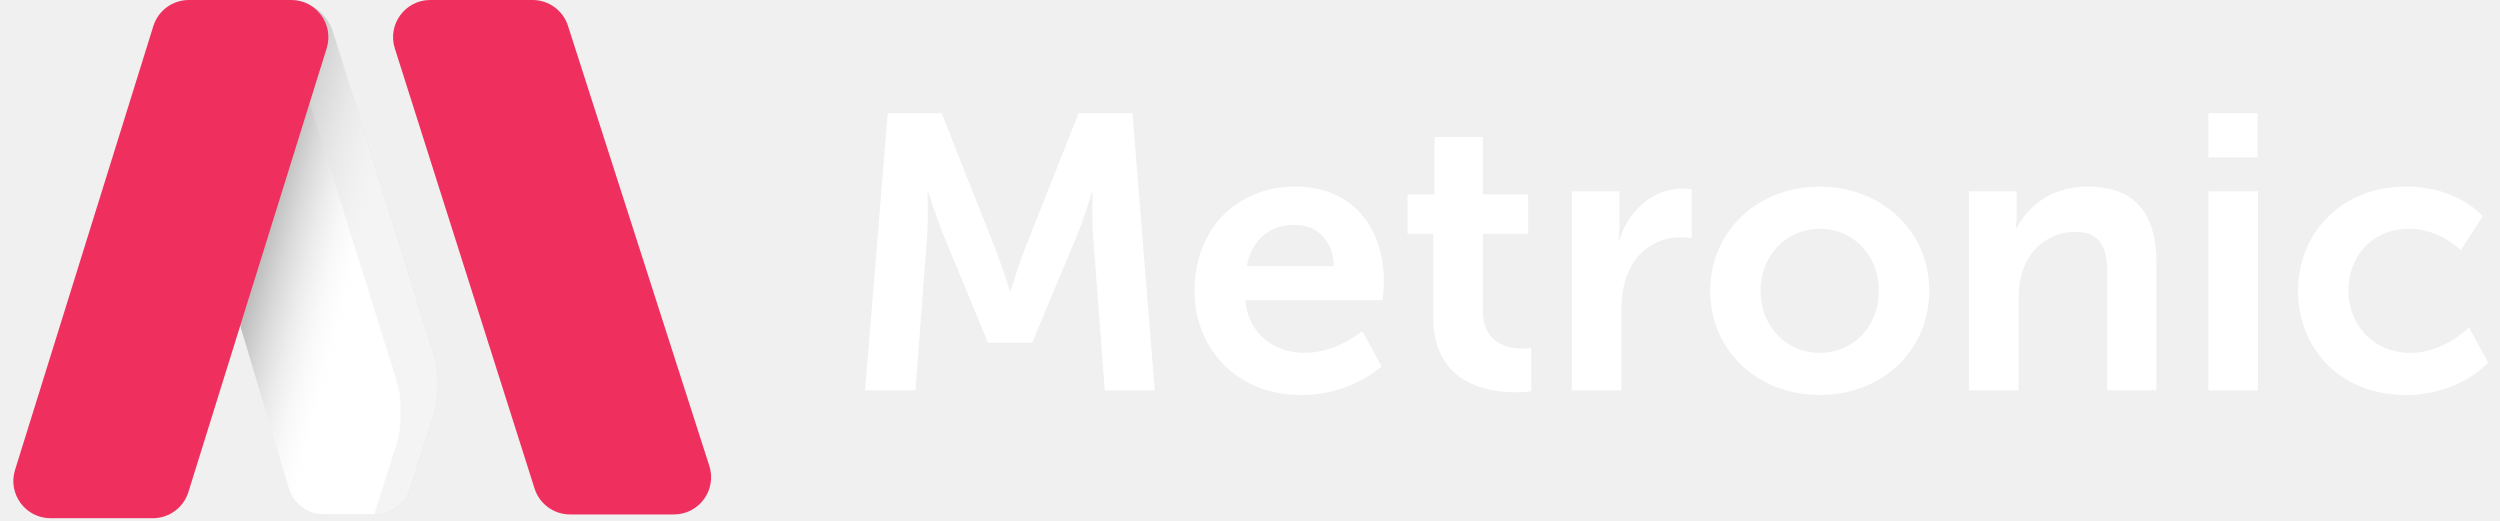
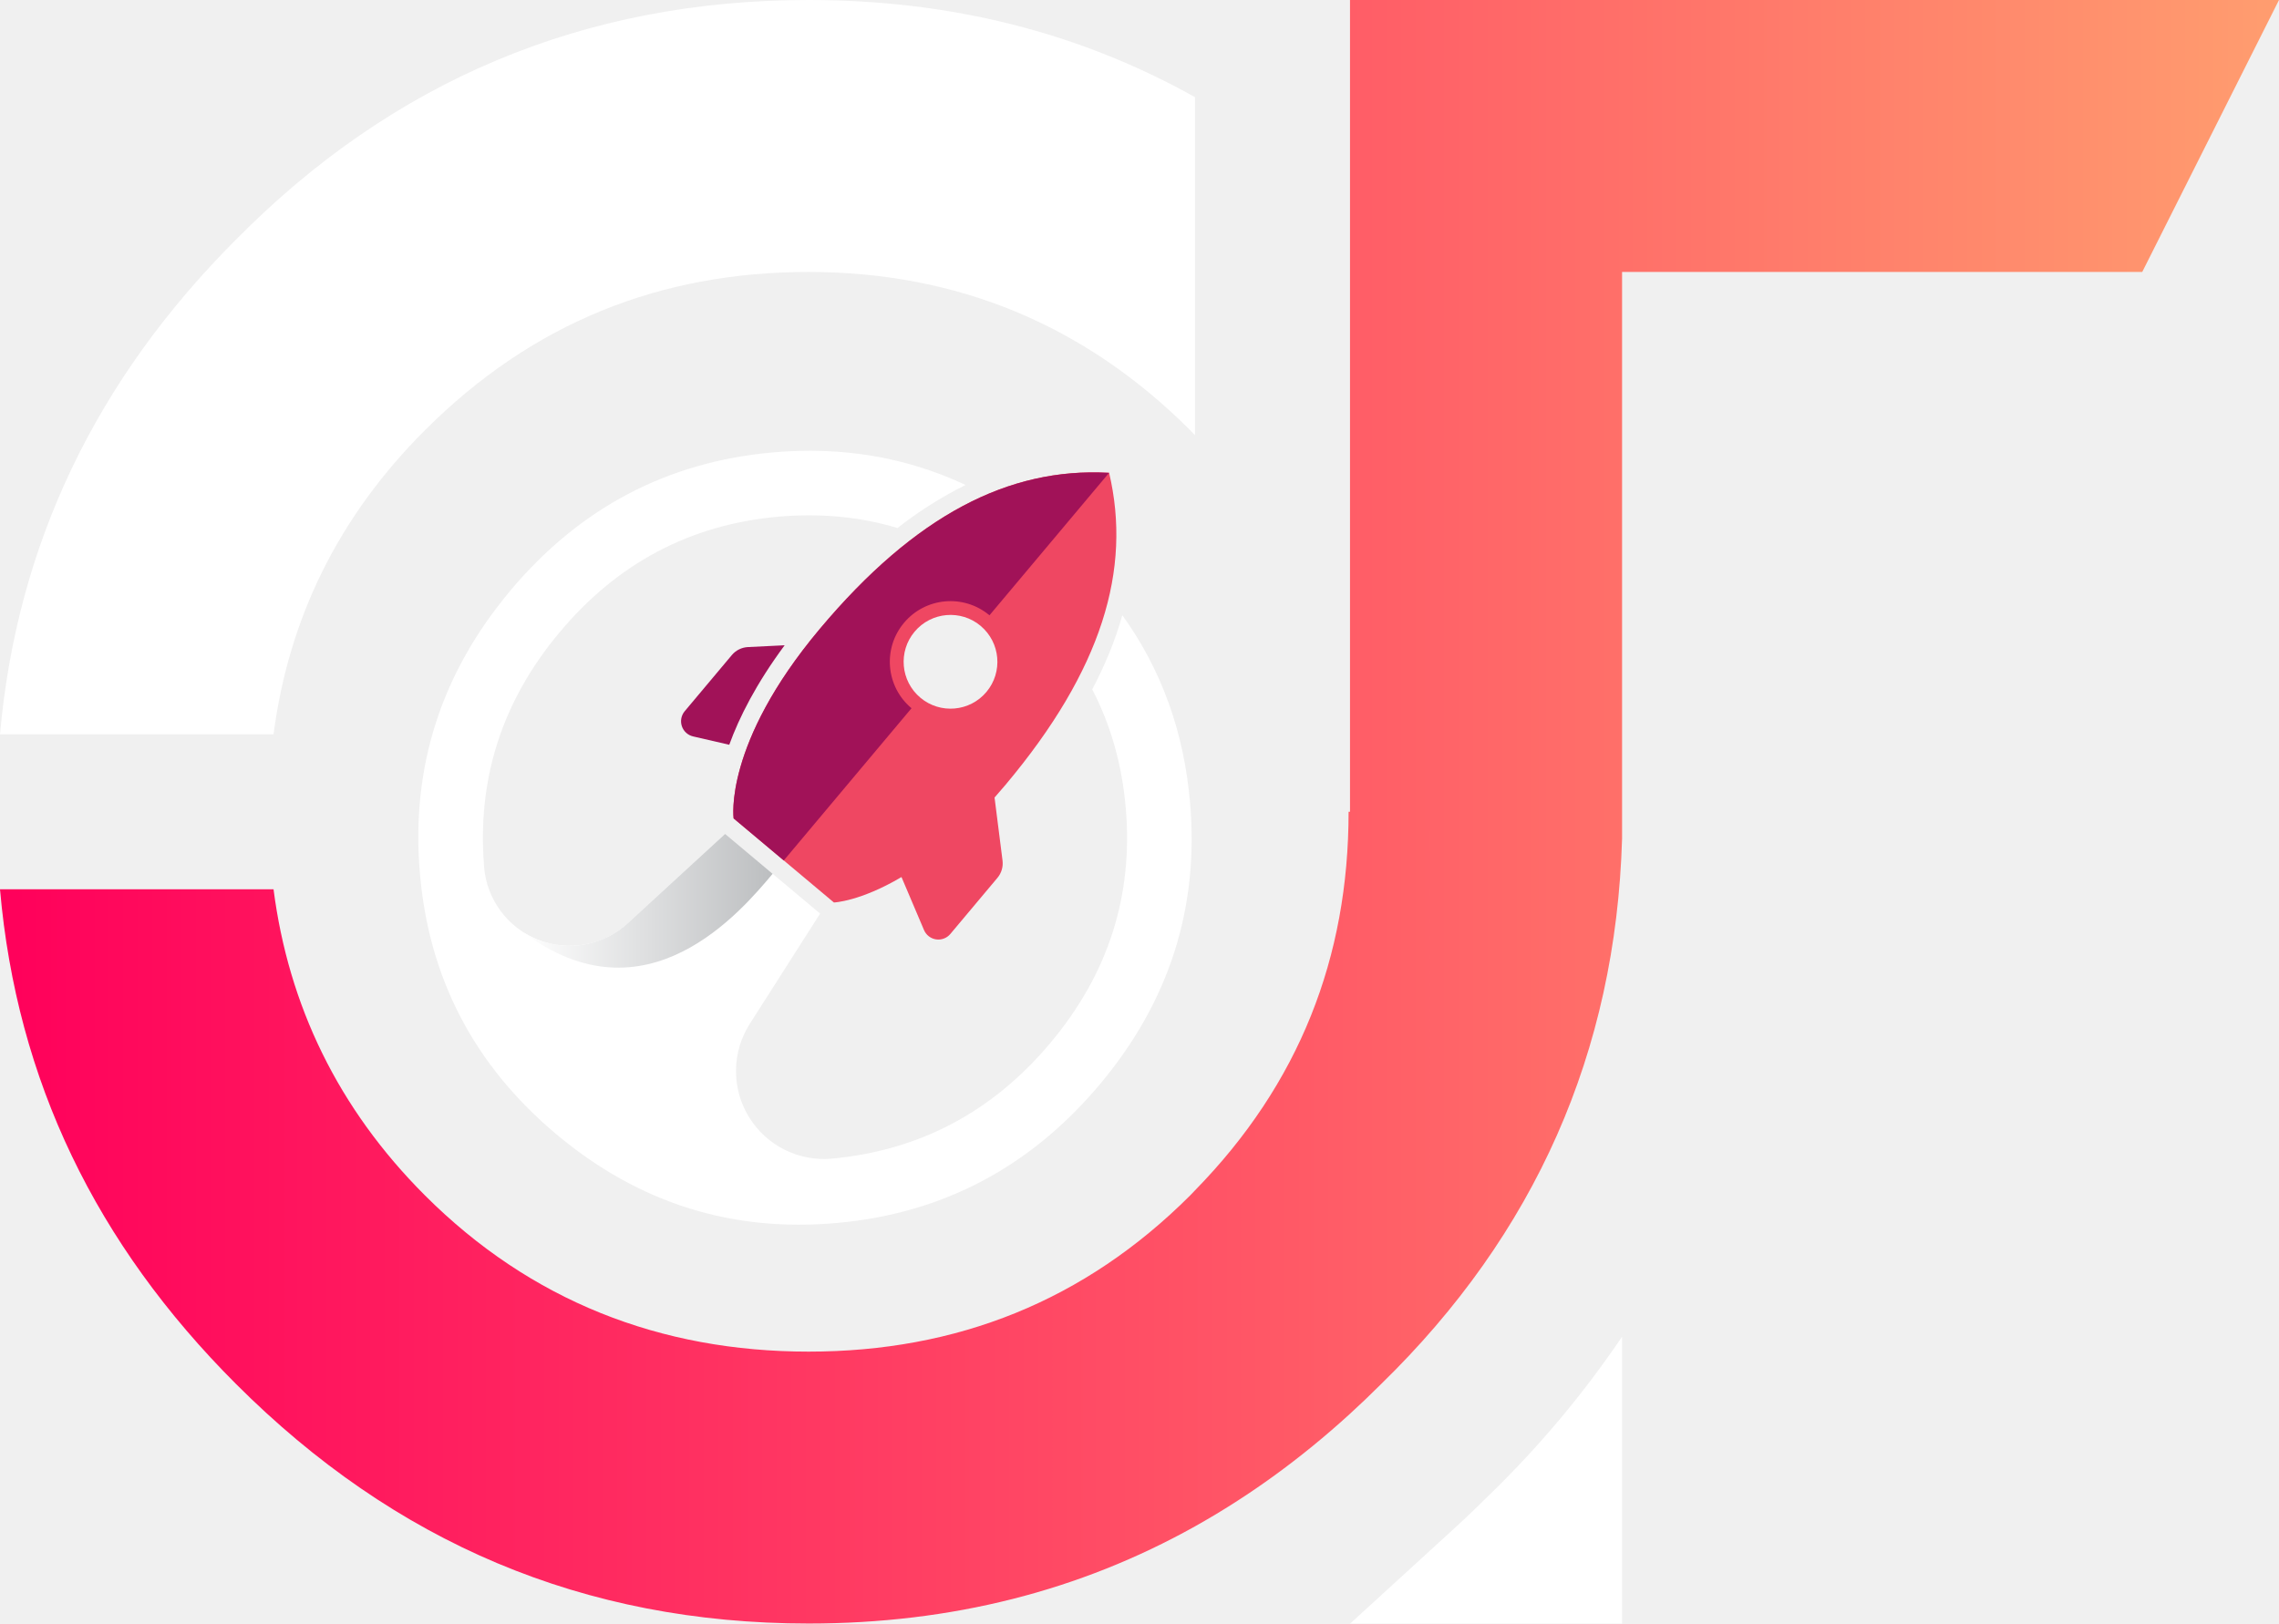
- <svg xmlns="http://www.w3.org/2000/svg" width="269" height="56" viewBox="0 0 269 56" fill="none">
-   <path d="M93.085 42H98.504L99.763 25.326C99.889 23.352 99.805 20.664 99.805 20.664H99.889C99.889 20.664 100.813 23.604 101.527 25.326L106.315 36.876H111.061L115.891 25.326C116.605 23.604 117.487 20.706 117.487 20.706H117.571C117.571 20.706 117.487 23.352 117.613 25.326L118.873 42H124.249L121.855 12.18H116.059L110.221 26.922C109.549 28.686 108.751 31.29 108.751 31.29H108.667C108.667 31.29 107.827 28.686 107.155 26.922L101.317 12.18H95.522L93.085 42ZM128.531 31.29C128.531 37.38 132.941 42.504 140.039 42.504C145.373 42.504 148.649 39.438 148.649 39.438L146.591 35.616C146.591 35.616 143.861 37.968 140.417 37.968C137.225 37.968 134.327 36.036 133.991 32.298H148.775C148.775 32.298 148.901 30.87 148.901 30.24C148.901 24.57 145.583 20.076 139.409 20.076C133.025 20.076 128.531 24.696 128.531 31.29ZM134.159 28.644C134.663 25.872 136.553 24.192 139.283 24.192C141.635 24.192 143.441 25.746 143.525 28.644H134.159ZM154.222 34.146C154.222 41.328 160.144 42.21 163.126 42.21C164.134 42.21 164.764 42.084 164.764 42.084V37.422C164.764 37.422 164.386 37.506 163.798 37.506C162.328 37.506 159.556 37.002 159.556 33.474V25.158H164.428V20.916H159.556V14.742H154.348V20.916H151.45V25.158H154.222V34.146ZM169.13 42H174.464V33.516C174.464 32.256 174.59 31.08 174.926 30.03C175.934 26.838 178.496 25.536 180.764 25.536C181.478 25.536 182.024 25.62 182.024 25.62V20.37C182.024 20.37 181.562 20.286 181.058 20.286C177.782 20.286 175.22 22.722 174.254 25.788H174.17C174.17 25.788 174.254 25.074 174.254 24.276V20.58H169.13V42ZM184.023 31.29C184.023 37.884 189.273 42.504 195.825 42.504C202.335 42.504 207.585 37.884 207.585 31.29C207.585 24.738 202.335 20.076 195.783 20.076C189.273 20.076 184.023 24.738 184.023 31.29ZM189.441 31.29C189.441 27.342 192.339 24.612 195.825 24.612C199.269 24.612 202.167 27.342 202.167 31.29C202.167 35.28 199.269 37.968 195.825 37.968C192.339 37.968 189.441 35.28 189.441 31.29ZM211.869 42H217.203V32.172C217.203 31.164 217.287 30.198 217.581 29.316C218.379 26.754 220.479 24.948 223.335 24.948C226.065 24.948 226.737 26.712 226.737 29.316V42H232.029V28.224C232.029 22.554 229.341 20.076 224.595 20.076C220.269 20.076 217.917 22.722 216.993 24.528H216.909C216.909 24.528 216.993 23.856 216.993 23.058V20.58H211.869V42ZM237.627 16.926H242.919V12.18H237.627V16.926ZM237.627 42H242.961V20.58H237.627V42ZM247.27 31.29C247.27 37.506 251.806 42.504 258.904 42.504C264.658 42.504 267.724 39.018 267.724 39.018L265.666 35.238C265.666 35.238 262.978 37.968 259.366 37.968C255.292 37.968 252.688 34.86 252.688 31.248C252.688 27.594 255.25 24.612 259.198 24.612C262.558 24.612 264.784 26.922 264.784 26.922L267.136 23.268C267.136 23.268 264.49 20.076 258.904 20.076C251.806 20.076 247.27 25.2 247.27 31.29Z" fill="white" />
-   <path d="M61.114 2.777L76.323 50.13C77.152 52.712 75.226 55.353 72.514 55.353H61.331C59.588 55.353 58.046 54.225 57.518 52.564L42.483 5.211C41.664 2.631 43.589 0 46.295 0H57.306C59.044 0 60.583 1.122 61.114 2.777Z" fill="#EF305E" />
-   <g filter="url(#filter0_i)">
-     <path d="M46.548 37.8L35.824 3.449C35.184 1.397 33.284 0 31.134 0C28.518 0 26.36 2.05 26.227 4.663L24.919 30.339C24.872 31.251 24.982 32.164 25.244 33.039L31.066 52.5C31.572 54.193 33.13 55.353 34.898 55.353H40.309C42.05 55.353 43.591 54.227 44.12 52.569L46.527 45.021C47.275 42.674 47.283 40.152 46.548 37.8Z" fill="white" />
-     <path d="M46.548 37.8L35.824 3.449C35.184 1.397 33.284 0 31.134 0C28.518 0 26.36 2.05 26.227 4.663L24.919 30.339C24.872 31.251 24.982 32.164 25.244 33.039L31.066 52.5C31.572 54.193 33.13 55.353 34.898 55.353H40.309C42.05 55.353 43.591 54.227 44.12 52.569L46.527 45.021C47.275 42.674 47.283 40.152 46.548 37.8Z" fill="url(#paint0_linear)" />
-   </g>
-   <path d="M20.317 0H31.332C34.029 0 35.953 2.615 35.151 5.19L20.27 52.947C19.749 54.619 18.201 55.758 16.451 55.758H5.436C2.739 55.758 0.815 53.143 1.617 50.568L16.498 2.81C17.019 1.139 18.566 0 20.317 0Z" fill="#EF305E" />
+ <svg xmlns="http://www.w3.org/2000/svg" viewBox="0 0 1969.85 1403.74">
  <defs>
-     <filter id="filter0_i" x="24.908" y="0" width="22.185" height="55.353" filterUnits="userSpaceOnUse" color-interpolation-filters="sRGB">
-       <feFlood flood-opacity="0" result="BackgroundImageFix" />
-       <feBlend mode="normal" in="SourceGraphic" in2="BackgroundImageFix" result="shape" />
-       <feColorMatrix in="SourceAlpha" type="matrix" values="0 0 0 0 0 0 0 0 0 0 0 0 0 0 0 0 0 0 127 0" result="hardAlpha" />
-       <feOffset dx="-4" dy="3" />
-       <feComposite in2="hardAlpha" operator="arithmetic" k2="-1" k3="1" />
-       <feColorMatrix type="matrix" values="0 0 0 0 0.904 0 0 0 0 0.893 0 0 0 0 0.893 0 0 0 0.4 0" />
-       <feBlend mode="normal" in2="shape" result="effect1_innerShadow" />
-     </filter>
-     <linearGradient id="paint0_linear" x1="29" y1="24.5" x2="40.5" y2="27.5" gradientUnits="userSpaceOnUse">
-       <stop stop-opacity="0.25" />
-       <stop offset="0.911" stop-color="white" stop-opacity="0" />
+     <style>.cls-1,.cls-3{fill:#fff;}.cls-2{fill:url(#Degradado_sin_nombre_2222);}.cls-3,.cls-4,.cls-5,.cls-6{fill-rule:evenodd;}.cls-4{fill:url(#linear-gradient);}.cls-5{fill:#a11258;}.cls-6{fill:#ef4762;}</style>
+     <linearGradient id="Degradado_sin_nombre_2222" y1="701.87" x2="1969.85" y2="701.87" gradientUnits="userSpaceOnUse">
+       <stop offset="0" stop-color="#ff005b" />
+       <stop offset="1" stop-color="#ff9d6f" />
+     </linearGradient>
+     <linearGradient id="linear-gradient" x1="452.02" y1="778.83" x2="667.84" y2="778.83" gradientUnits="userSpaceOnUse">
+       <stop offset="0" stop-color="#fff" />
+       <stop offset="1" stop-color="#bcbec0" />
    </linearGradient>
  </defs>
+   <g id="Layer_2" data-name="Layer 2">
+     <g id="ARTBOARD3">
+       <g id="OT-LOGO-2022-WR">
+         <path class="cls-1" d="M1257.26,1321.22,1167,1403.74h235v-248A866.09,866.09,0,0,1,1287.83,1292C1278,1301.81,1267.75,1311.63,1257.26,1321.22Z" />
+         <path class="cls-1" d="M236.45,634.88c13-100,55.89-188,130.82-262.89,93-93,203.54-136.86,331.63-136.86S937.54,280.75,1028.78,372c1.42,1.42,2.73,2.88,4.12,4.31V84C933.38,28.37,822.53,0,698.9,0,504.14,0,339.2,70.19,204.09,207.05,83.34,327.8,14.57,470.43,0,634.88Z" />
+         <path class="cls-2" d="M1166.87,0V701.87h-1.22c0,126.14-42.65,235.22-132.75,327.32-1.4,1.43-2.7,2.89-4.12,4.31C937.54,1124.75,827,1168.61,698.9,1168.61s-240.39-43.86-331.63-135.11c-75-75-117.89-164.17-130.84-264.64H0c14.45,165.53,83.22,307,204.09,427.83,136.86,136.86,300,207,494.81,207,123.63,0,234.48-28.37,334-84q70.72-39.57,134-97.37,13.59-12.42,26.85-25.65c133-129.66,202.85-286.87,208.28-471.48V235.13h449.61L1969.85,0Z" />
+         <path class="cls-3" d="M542.62,798.23a74.29,74.29,0,0,1-124.21-48.54l.06-.07q-9.5-114,65.62-203.42Q558.94,457,672.5,446.74c36.33-3.18,70.81,0,103.27,9.78a337.22,337.22,0,0,1,58.83-37.2q-77.08-36.21-167.09-28.13Q531.2,403.49,441.37,510.35q-90,107.25-78.49,243.88,11.31,136.86,118,226.44,106.43,89.3,243.21,76.64,136.47-12.51,226.48-119.7,89.82-107,78.08-243.4-7.85-91.85-58.57-162.31c-5.85,21-14.51,42.28-26,64.19q24.21,46.53,29,102.86,9.66,113.64-65.23,202.81-75,89.41-188.86,100h0a76,76,0,0,1-71-116.42c30.46-47.82,60.87-95.45,60.87-95.45L626.76,721S584.55,759.79,542.62,798.23Z" />
+         <path class="cls-4" d="M626.76,721s-42.21,38.78-84.14,77.22a74.33,74.33,0,0,1-77.21,14.42A76.57,76.57,0,0,1,452,805.84h0c106.46,80.25,188.63-18,215.82-50.36Z" />
+         <path class="cls-5" d="M678.21,557.9l-31.67,1.55a19.51,19.51,0,0,0-14,6.94l-40.72,48.53a13.48,13.48,0,0,0,7.29,21.8l31.22,7.21C638.87,620.41,653.45,591.33,678.21,557.9Z" />
+         <path class="cls-6" d="M859.64,689.54q4.71-5.28,9.5-11c83.35-99.33,109.2-186.09,89.52-269.77l-1-.06c-85.46-4.48-166.1,36.12-249.12,135.07-83.36,99.34-74.45,163.76-74.45,163.76l86.7,72.75s22.68-.84,58.41-22l19.47,45.85a13.49,13.49,0,0,0,22.74,3.39L862.12,759a19.49,19.49,0,0,0,4.41-15Zm-12-148.4a40.53,40.53,0,1,0,5,57.1A40.55,40.55,0,0,0,847.6,541.14Z" />
+         <path class="cls-5" d="M855.24,532,958.66,408.77l-1,0c-85.46-4.48-166.1,36.12-249.12,135.07-83.36,99.33-74.45,163.76-74.45,163.76l43.35,36.37L787.86,612.34A52.41,52.41,0,1,1,855.24,532Z" />
+       </g>
+     </g>
+   </g>
</svg>
